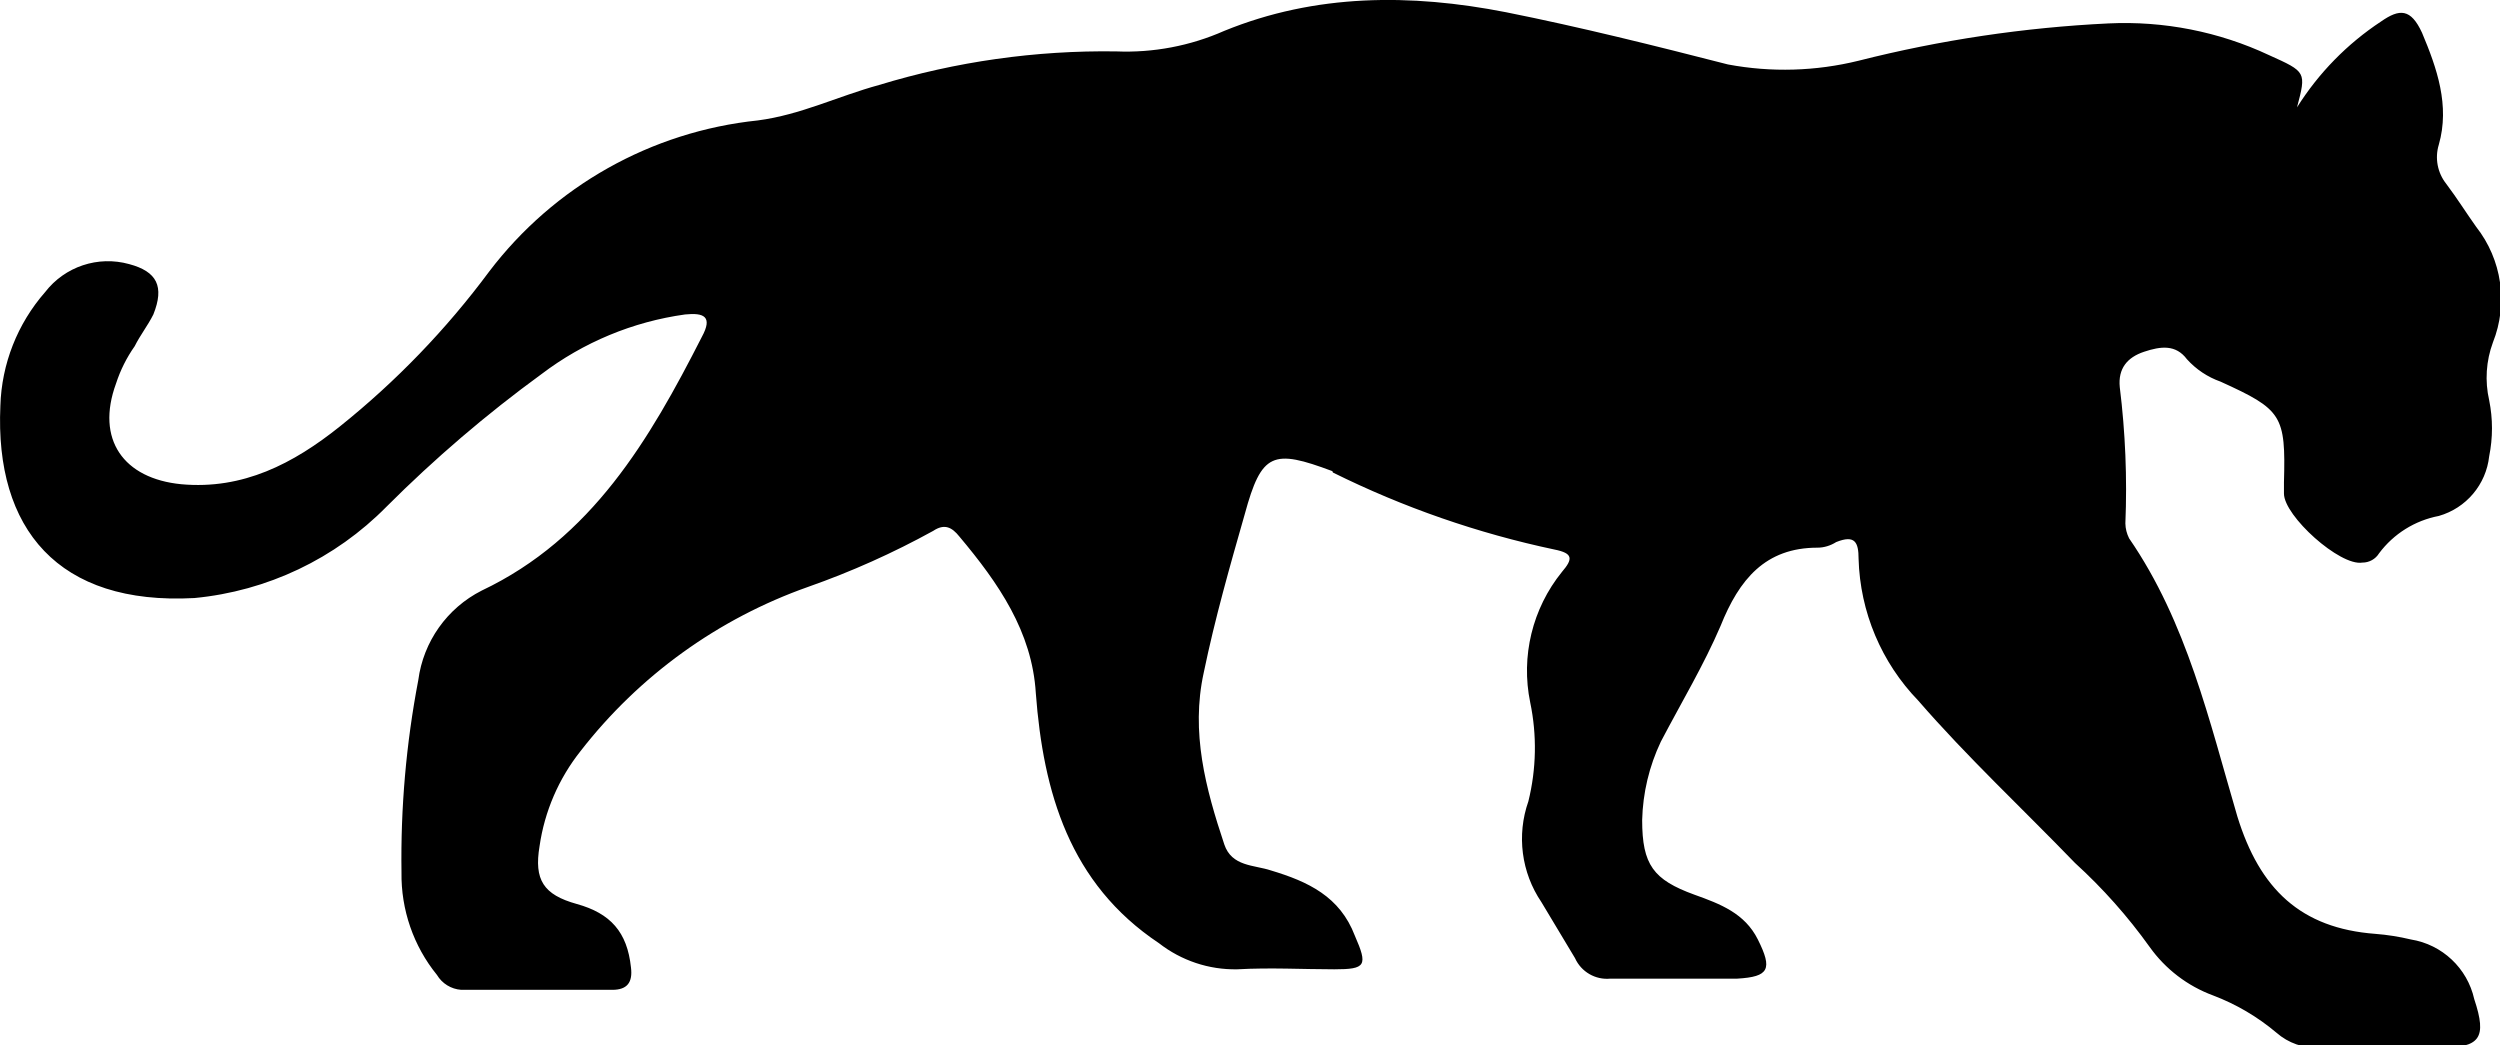
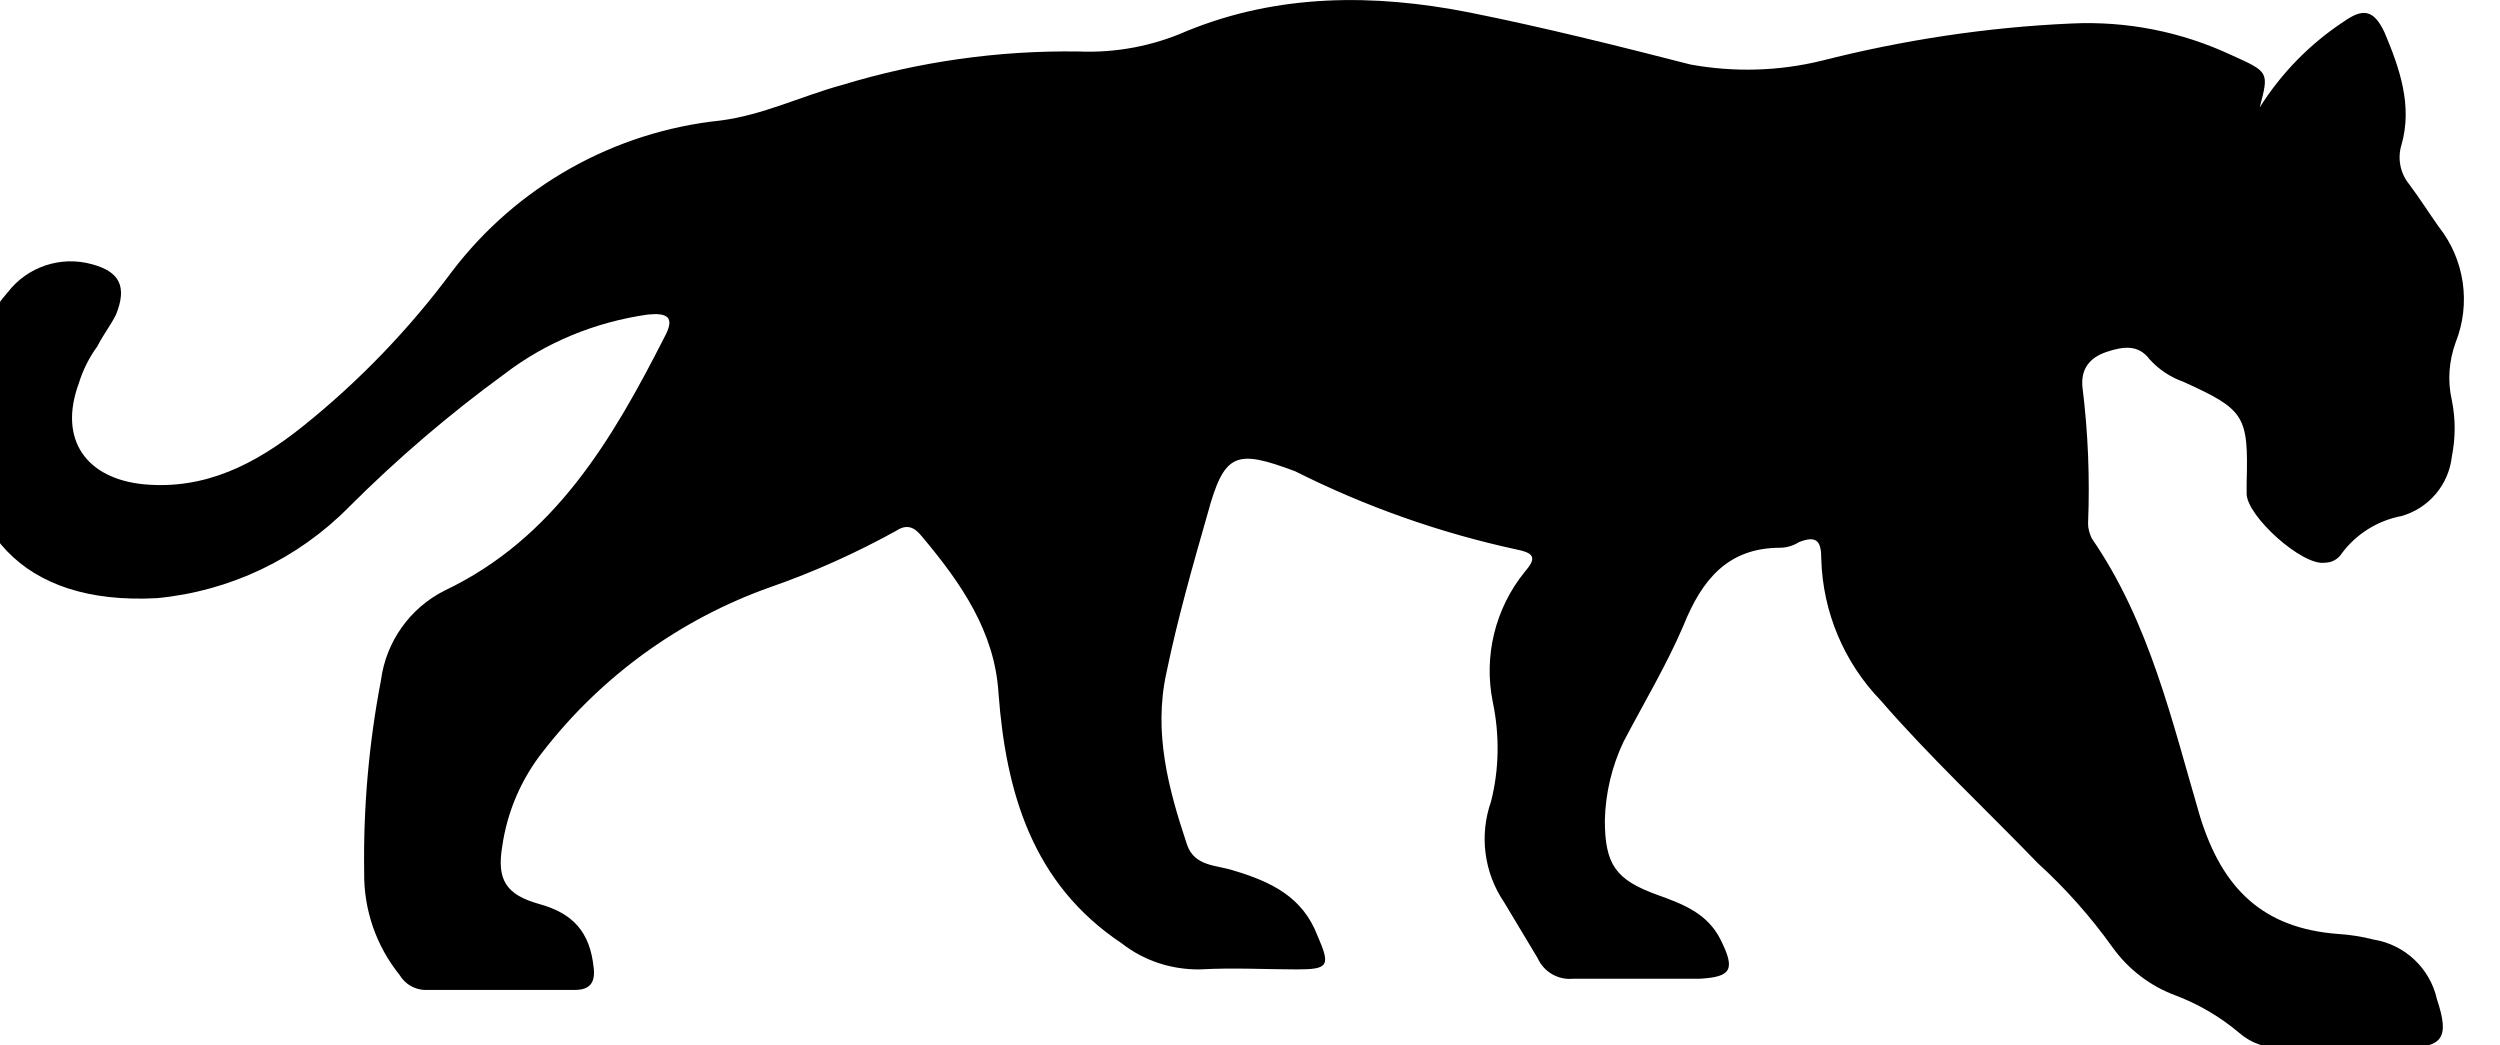
- <svg xmlns="http://www.w3.org/2000/svg" viewBox="0 0 268 112" fill="none">
-   <path d="M246.24 11.51a30.4 30.4 0 0 1 9-9.2c2-1.4 3.2-1.4 4.4 1.2 1.6 3.8 3 7.8 1.8 12a4.59 4.59 0 0 0 .8 4.2c1.2 1.6 2.2 3.2 3.2 4.6a12.54 12.54 0 0 1 1.8 12.4 10.86 10.86 0 0 0-.4 6.2c.4 1.98.4 4.02 0 6a7.5 7.5 0 0 1-5.4 6.4 10.42 10.42 0 0 0-6.4 4 2.09 2.09 0 0 1-1.8 1c-2.4.4-8.4-5-8.4-7.4v-1.2c.2-7.2-.2-7.8-6.8-10.8a8.78 8.78 0 0 1-3.6-2.4c-1.2-1.6-2.8-1.4-4.6-.8-1.8.6-2.8 1.8-2.6 3.8.6 4.85.8 9.73.6 14.6.01.56.15 1.1.4 1.6 6.2 9 8.6 19.6 11.6 29.8 2.4 7.8 6.8 12 14.8 12.6 1.28.1 2.55.3 3.8.6a8.32 8.32 0 0 1 6.8 6.4c1.4 4.2.6 5.2-3.6 5.2h-13a6.48 6.48 0 0 1-4.6-1.6 23.39 23.39 0 0 0-6.8-4 14.53 14.53 0 0 1-6.8-5.2 57.17 57.17 0 0 0-8-9c-5.6-5.8-11.6-11.4-16.8-17.4a22.77 22.77 0 0 1-6.4-15.2c0-1.8-.4-2.6-2.4-1.8-.6.38-1.3.6-2 .6-5.6 0-8.4 3.4-10.4 8.4-1.8 4.2-4.2 8.2-6.4 12.4a20.8 20.8 0 0 0-2 8.4c0 4.8 1.2 6.4 5.6 8 2.8 1 5.4 2 6.8 4.8 1.6 3.2 1.2 4-2.2 4.2h-13.6a3.76 3.76 0 0 1-3.8-2.2l-3.6-6a12.1 12.1 0 0 1-1.4-10.8c.86-3.47.93-7.1.2-10.6a16.84 16.84 0 0 1 3.4-14c1.2-1.4 1.2-2-.8-2.4a100.13 100.13 0 0 1-23.74-8.25.2.2 0 0 1-.06-.15c-6.4-2.4-7.6-2-9.4 4.6-1.6 5.6-3.2 11.2-4.4 17-1.4 6.4.2 12.4 2.2 18.4.8 2.4 3.2 2.2 5 2.8 4 1.2 7.4 2.8 9 7 1.4 3.2 1.2 3.6-2.2 3.6-3.4 0-6.8-.2-10.4 0-3.04.06-6-.93-8.4-2.8-9.6-6.4-12.4-16.2-13.2-26.8-.4-6.6-4-11.8-8.2-16.8-.8-1-1.6-1.4-2.8-.6a88.62 88.62 0 0 1-13.4 6 53.42 53.42 0 0 0-24.4 17.6 21.26 21.26 0 0 0-4.4 10.2c-.6 3.6.4 5.2 4 6.2s5.4 3 5.8 6.8c.2 1.6-.4 2.4-2 2.4h-16.2a3.3 3.3 0 0 1-2.6-1.6c-2.52-3.1-3.86-7-3.8-11-.1-6.9.5-13.8 1.8-20.6a12.6 12.6 0 0 1 6.8-9.6c11.8-5.6 18-16.2 23.6-27.2 1.2-2.2.2-2.6-1.8-2.4-5.6.78-10.9 2.98-15.4 6.4-5.9 4.3-11.45 9.05-16.6 14.2a33.34 33.34 0 0 1-20.6 9.8c-14.6.8-21.4-7.4-20.8-20.6.13-4.5 1.83-8.81 4.8-12.2a8.5 8.5 0 0 1 9-3c3 .8 3.8 2.4 2.6 5.4-.6 1.2-1.4 2.2-2 3.4a15 15 0 0 0-2 4c-2.2 6 .8 10.2 7 10.8 6.6.6 12-2.2 17-6.2a89.88 89.88 0 0 0 16-16.6 41.58 41.58 0 0 1 28.8-16.2c4.6-.6 8.6-2.6 13-3.8a83.01 83.01 0 0 1 25.4-3.6 26 26 0 0 0 11.6-2.2c9.8-4 20-4 30.2-2 8 1.6 16 3.6 23.8 5.6 4.64.87 9.41.73 14-.4a135.6 135.6 0 0 1 26.8-4c5.92-.28 11.83.88 17.2 3.4 4 1.8 4 1.8 3 5.6Z" fill="#000" />
+ <svg xmlns="http://www.w3.org/2000/svg" viewBox="0 0 67 28" fill="none">
+   <path d="M60.56 2.88a7.6 7.6 0 0 1 2.25-2.3c.5-.35.8-.35 1.1.3.4.95.75 1.95.45 3a1.14 1.14 0 0 0 .2 1.05c.3.4.55.8.8 1.15a3.13 3.13 0 0 1 .45 3.1c-.18.5-.22 1.03-.1 1.55.1.5.1 1 0 1.5a1.87 1.87 0 0 1-1.35 1.6 2.6 2.6 0 0 0-1.6 1 .53.53 0 0 1-.45.25c-.6.1-2.1-1.25-2.1-1.85v-.3c.05-1.8-.05-1.95-1.7-2.7a2.2 2.2 0 0 1-.9-.6c-.3-.4-.7-.35-1.15-.2-.45.15-.7.45-.65.95.15 1.2.2 2.43.15 3.65 0 .14.04.27.1.4 1.55 2.25 2.15 4.9 2.9 7.45.6 1.95 1.7 3 3.7 3.15.32.02.64.07.95.15a2.08 2.08 0 0 1 1.7 1.6c.35 1.05.15 1.3-.9 1.3h-3.25c-.42.02-.83-.12-1.15-.4a5.86 5.86 0 0 0-1.7-1 3.63 3.63 0 0 1-1.7-1.3 14.3 14.3 0 0 0-2-2.25c-1.4-1.45-2.9-2.85-4.2-4.35a5.69 5.69 0 0 1-1.6-3.8c0-.45-.1-.65-.6-.45a.96.96 0 0 1-.5.15c-1.4 0-2.1.85-2.6 2.1-.45 1.05-1.05 2.05-1.6 3.1a5.2 5.2 0 0 0-.5 2.1c0 1.2.3 1.6 1.4 2 .7.25 1.35.5 1.7 1.2.4.8.3 1-.55 1.05h-3.4a.94.94 0 0 1-.95-.55l-.9-1.5a3.02 3.02 0 0 1-.35-2.7c.22-.87.23-1.78.05-2.65a4.21 4.21 0 0 1 .85-3.5c.3-.35.3-.5-.2-.6a25.03 25.03 0 0 1-5.95-2.1c-1.6-.6-1.9-.5-2.35 1.15-.4 1.4-.8 2.8-1.1 4.25-.35 1.6.05 3.1.55 4.6.2.6.8.55 1.25.7 1 .3 1.85.7 2.25 1.75.35.8.3.9-.55.9-.85 0-1.7-.05-2.6 0-.76.01-1.5-.23-2.1-.7-2.4-1.6-3.1-4.05-3.3-6.7-.1-1.65-1-2.95-2.05-4.2-.2-.25-.4-.35-.7-.15-1.07.59-2.2 1.1-3.35 1.5a13.36 13.36 0 0 0-6.1 4.4 5.32 5.32 0 0 0-1.1 2.55c-.15.9.1 1.3 1 1.55s1.35.75 1.45 1.7c.05.4-.1.6-.5.6h-4.05a.82.82 0 0 1-.65-.4 4.28 4.28 0 0 1-.95-2.75 25.3 25.3 0 0 1 .45-5.15 3.15 3.15 0 0 1 1.7-2.4c2.95-1.4 4.5-4.05 5.9-6.8.3-.55.05-.65-.45-.6-1.4.2-2.73.74-3.85 1.6a35.31 35.31 0 0 0-4.15 3.55 8.33 8.33 0 0 1-5.15 2.45c-3.65.2-5.35-1.85-5.2-5.15.03-1.13.46-2.2 1.2-3.05a2.13 2.13 0 0 1 2.25-.75c.75.2.95.6.65 1.35-.15.3-.35.55-.5.85-.22.3-.39.64-.5 1-.55 1.5.2 2.55 1.75 2.7 1.65.15 3-.55 4.25-1.55 1.5-1.2 2.85-2.6 4-4.15a10.4 10.4 0 0 1 7.2-4.05c1.15-.15 2.15-.65 3.25-.95a20.7 20.7 0 0 1 6.35-.9 6.5 6.5 0 0 0 2.9-.55c2.45-1 5-1 7.55-.5 2 .4 4 .9 5.95 1.4 1.16.21 2.35.18 3.5-.1 2.2-.56 4.44-.9 6.7-1a9.08 9.08 0 0 1 4.3.85c1 .45 1 .45.75 1.4Z" fill="#000" />
</svg>
